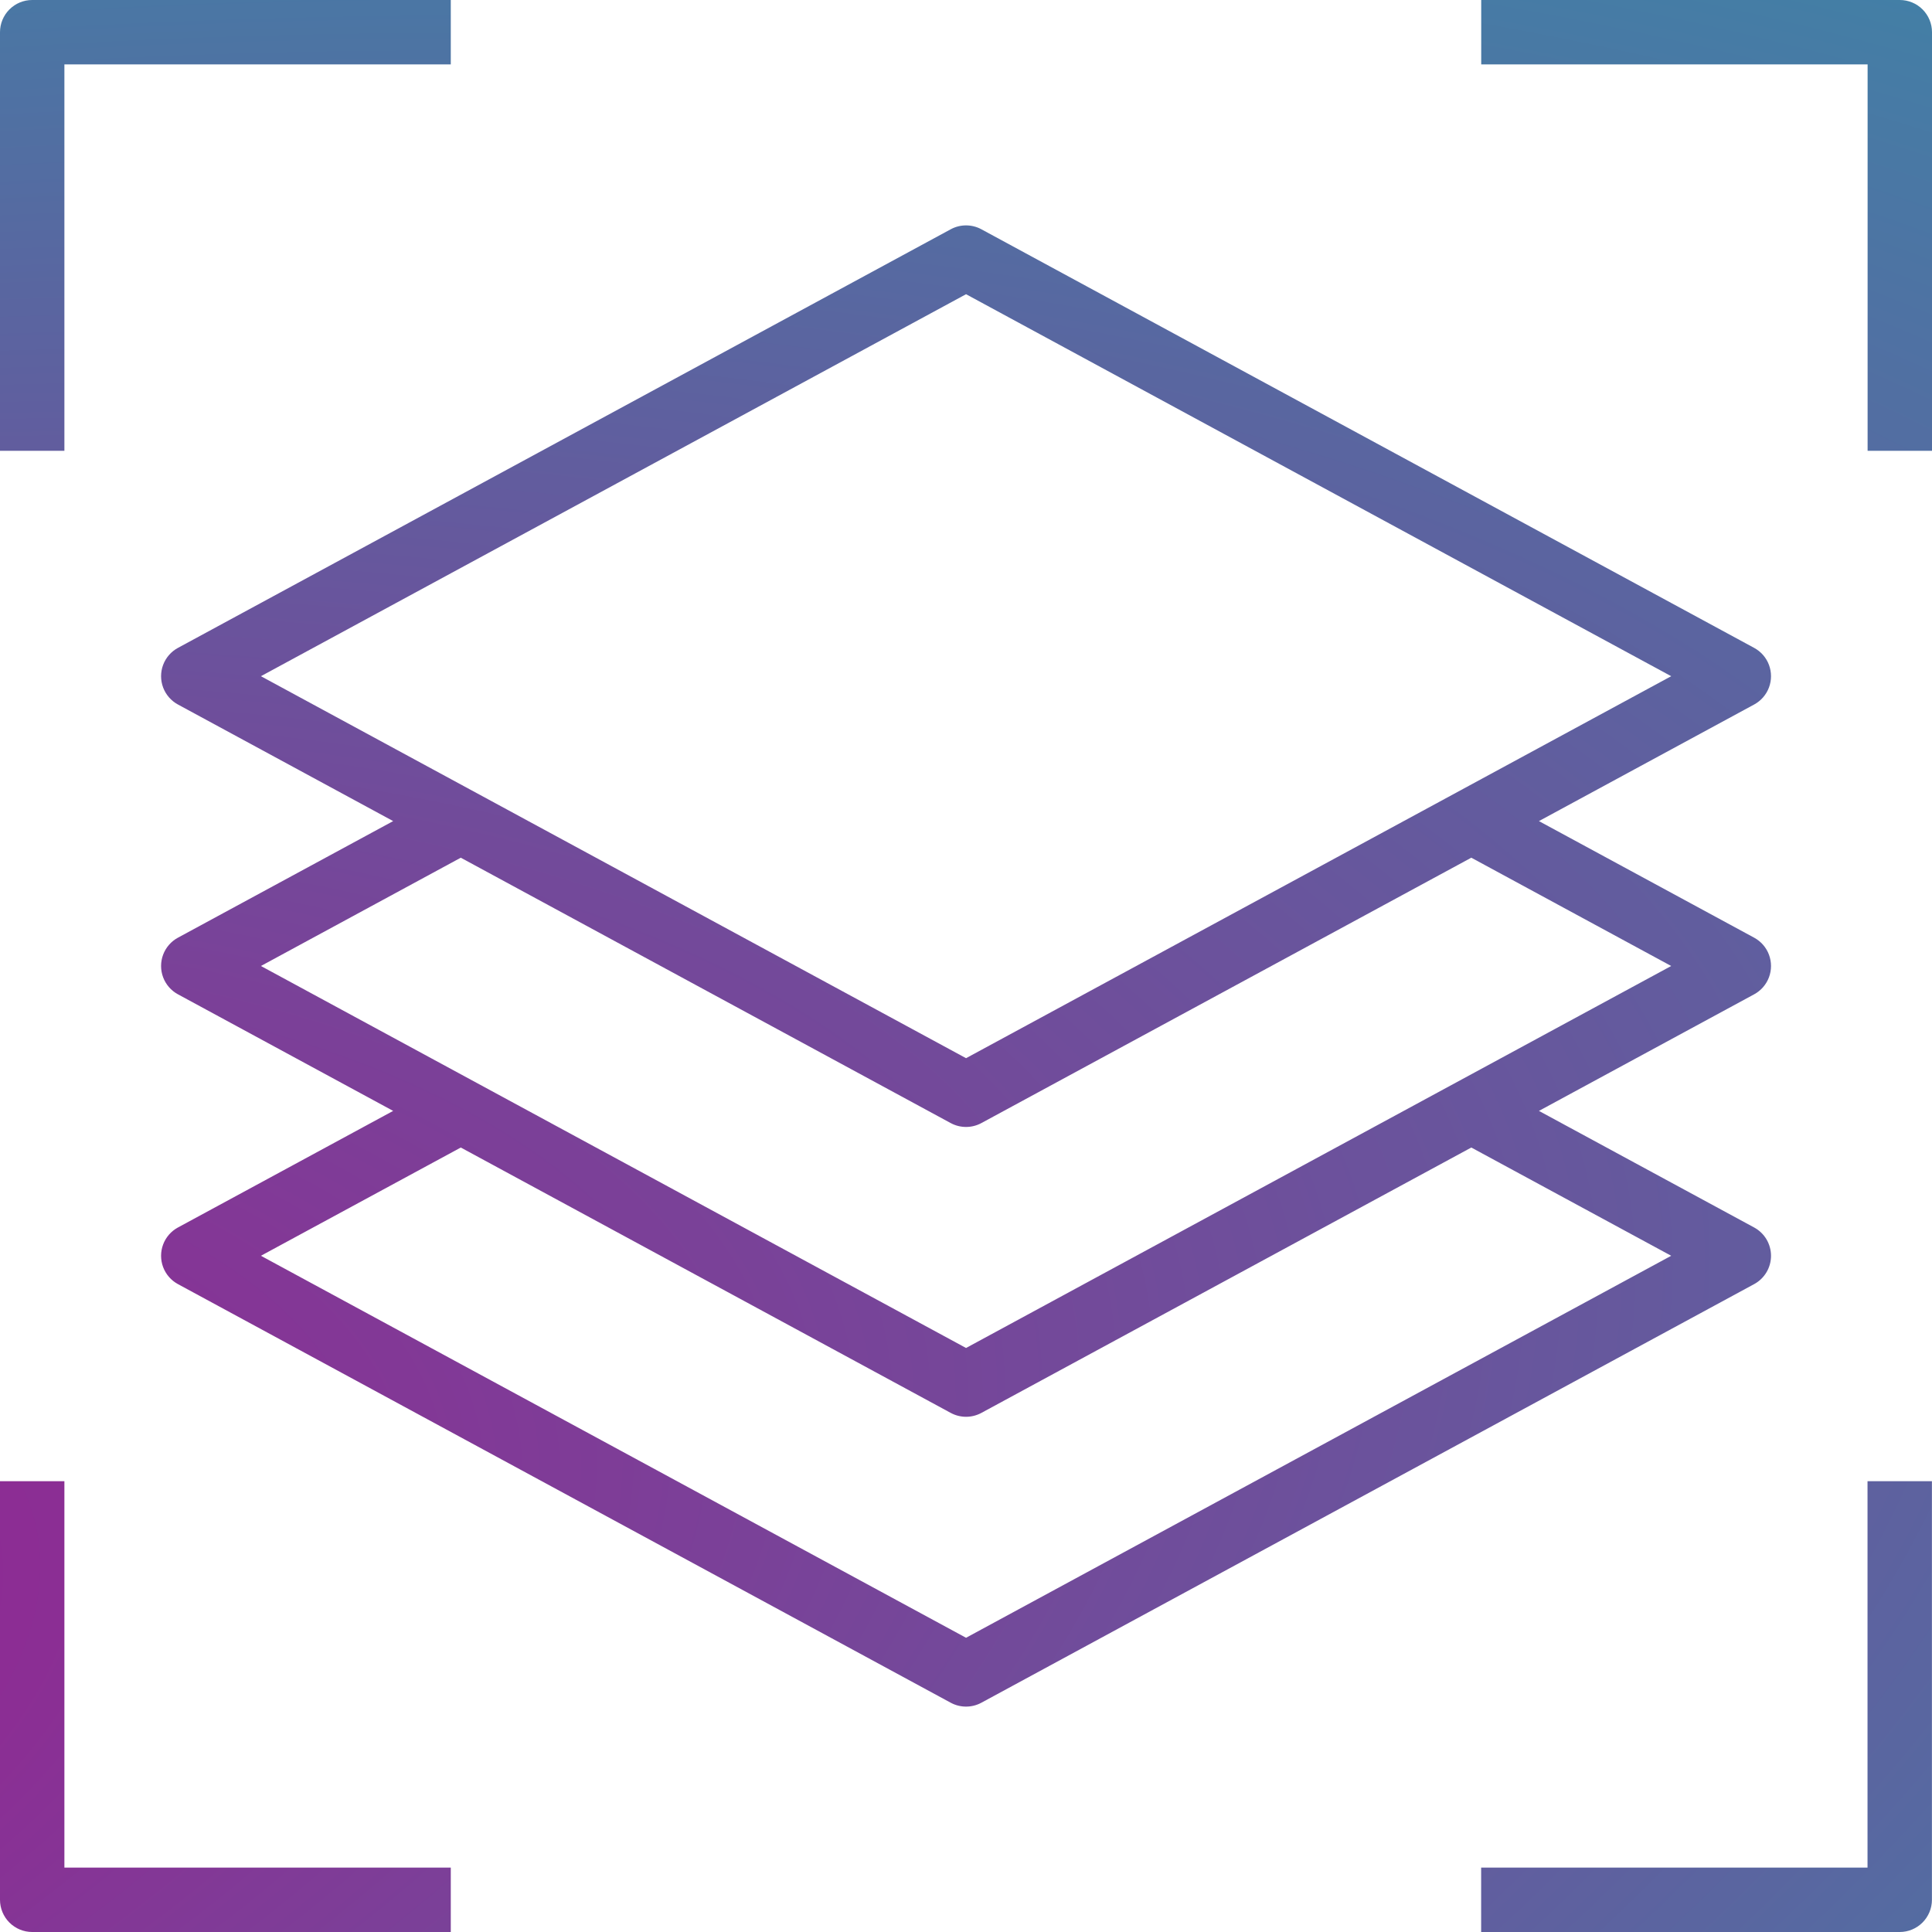
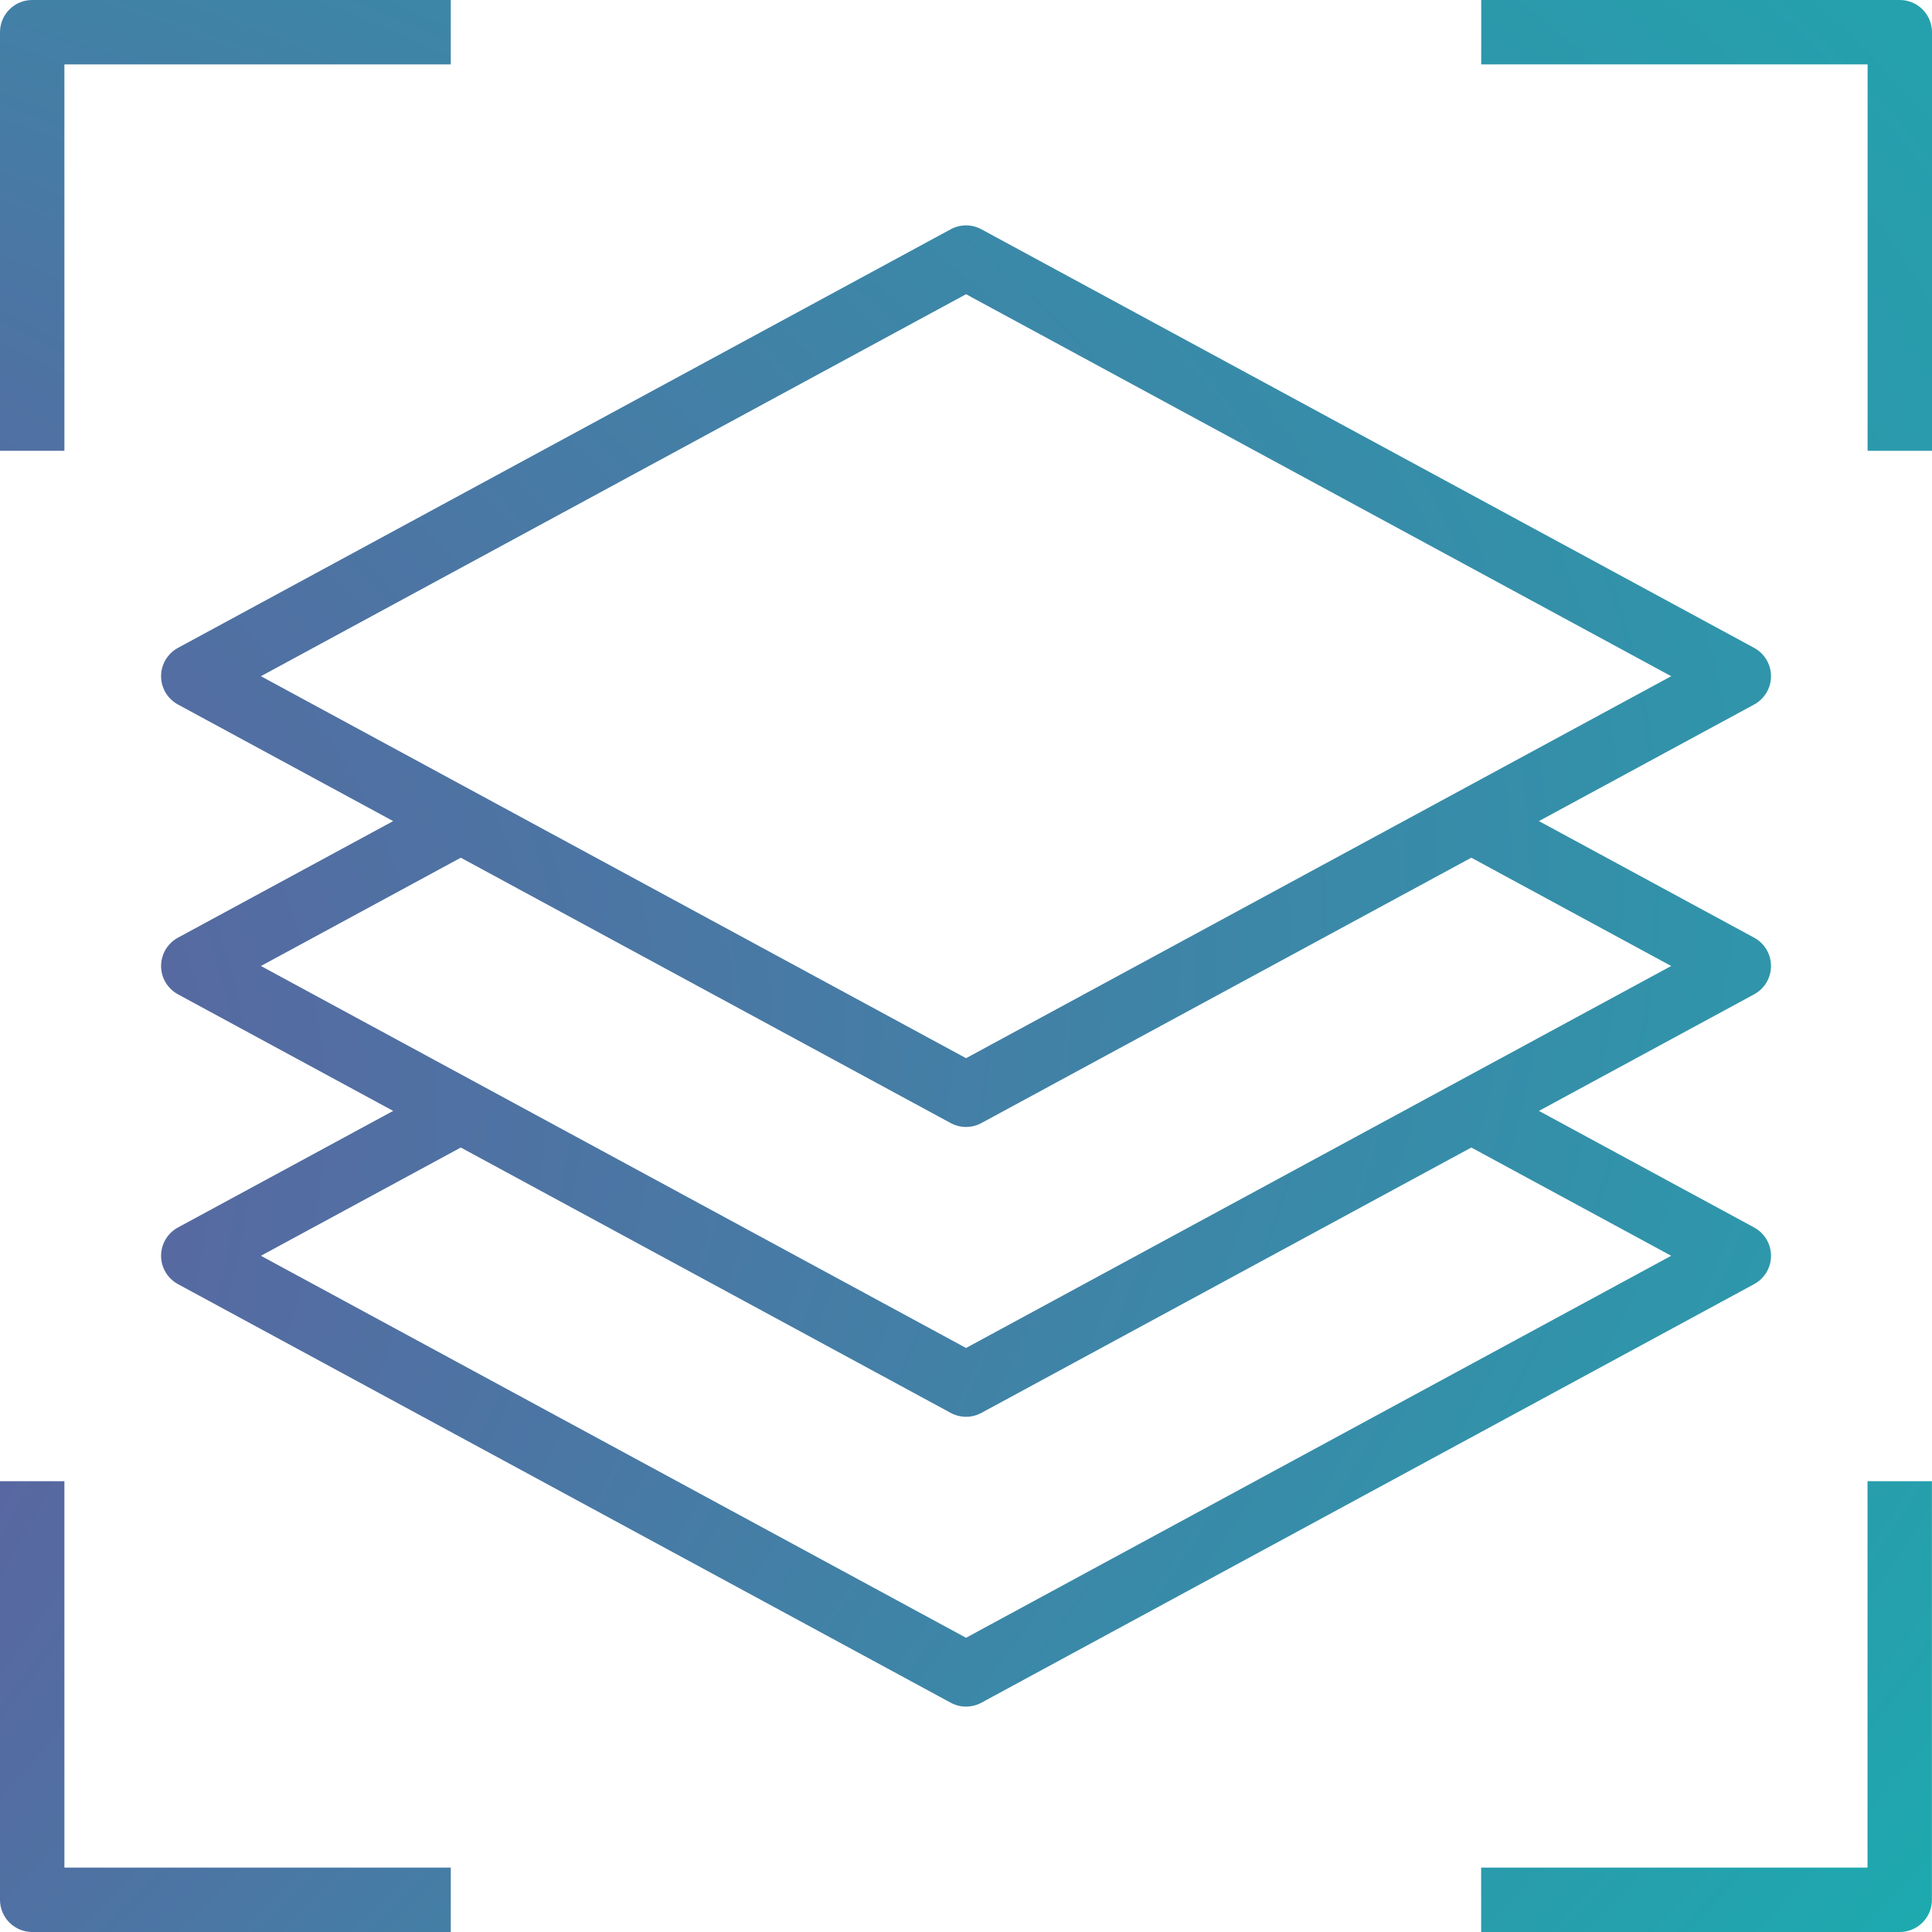
<svg xmlns="http://www.w3.org/2000/svg" width="1600" height="1600" viewBox="0 0 1600 1600" fill="none">
-   <g clip-path="url(#clip0_3214_7895)">
+   <g clip-path="url(#clip0_3214_7922)">
    <rect width="1600" height="1600" fill="white" />
-     <mask id="mask0_3214_7895" style="mask-type:alpha" maskUnits="userSpaceOnUse" x="-1600" y="0" width="4800" height="1600">
+     <mask id="mask0_3214_7922" style="mask-type:alpha" maskUnits="userSpaceOnUse" x="-1600" y="0" width="4800" height="1600">
      <path d="M53.331 53.334H373.317V0.001H26.666C19.594 0.001 12.811 2.812 7.811 7.812C2.811 12.812 0 19.596 0 26.668V373.335H53.331L53.331 53.334Z" fill="#2F2F2F" />
      <path d="M1573.33 0H1226.68V53.334H1546.67V373.333H1600V26.667C1600 19.595 1597.19 12.811 1592.19 7.811C1587.19 2.811 1580.41 0 1573.33 0Z" fill="#2F2F2F" />
      <path d="M53.331 1226.67H0V1573.33C0 1580.41 2.811 1587.19 7.811 1592.19C12.81 1597.19 19.594 1600 26.666 1600H373.317V1546.67H53.331L53.331 1226.67Z" fill="#2F2F2F" />
      <path d="M1546.6 1546.67H1226.62V1600H1573.27C1580.34 1600 1587.12 1597.19 1592.12 1592.19C1597.12 1587.19 1599.94 1580.4 1599.94 1573.33V1226.67H1546.6L1546.6 1546.67Z" fill="#2F2F2F" />
-       <path d="M1466.68 1040C1466.68 1035.2 1465.38 1030.49 1462.93 1026.36C1460.47 1022.24 1456.95 1018.85 1452.73 1016.56L1274.48 919.999L1452.73 823.437C1458.38 820.37 1462.74 815.365 1464.99 809.342C1467.24 803.315 1467.24 796.681 1464.99 790.653C1462.74 784.631 1458.38 779.625 1452.73 776.558L1274.48 679.997L1452.73 583.435C1458.38 580.368 1462.74 575.363 1464.99 569.341C1467.24 563.313 1467.24 556.68 1464.99 550.651C1462.74 544.629 1458.38 539.623 1452.73 536.557L812.762 189.89C804.829 185.585 795.252 185.585 787.318 189.89L147.346 536.557C141.697 539.623 137.341 544.629 135.086 550.651C132.836 556.679 132.836 563.312 135.086 569.341C137.341 575.363 141.697 580.368 147.346 583.435L325.6 679.997L147.346 776.558C141.697 779.625 137.341 784.631 135.086 790.653C132.836 796.681 132.836 803.314 135.086 809.342C137.341 815.365 141.697 820.37 147.346 823.437L325.6 919.999L147.346 1016.56C141.697 1019.63 137.341 1024.63 135.086 1030.65C132.836 1036.68 132.836 1043.32 135.086 1049.34C137.341 1055.37 141.697 1060.37 147.346 1063.44L787.318 1410.11C795.251 1414.41 804.827 1414.41 812.762 1410.11L1452.73 1063.44C1456.95 1061.15 1460.47 1057.76 1462.93 1053.64C1465.38 1049.51 1466.68 1044.8 1466.68 1040ZM800.04 243.655L1384.01 559.999L800.04 876.344L216.073 559.999L800.04 243.655ZM381.598 710.314L787.312 930.076V930.07C795.245 934.376 804.821 934.376 812.756 930.07L1218.47 710.308L1384.01 799.992L800.041 1116.34L216.075 799.992L381.598 710.314ZM800.04 1356.33L216.073 1039.98L381.612 950.329L787.326 1170.09C795.259 1174.4 804.835 1174.4 812.77 1170.09L1218.48 950.329L1384.02 1039.98L800.04 1356.33Z" fill="#2F2F2F" />
+       <path d="M1466.68 1040C1466.68 1035.2 1465.38 1030.49 1462.93 1026.36C1460.47 1022.24 1456.95 1018.85 1452.73 1016.56L1274.48 919.999L1452.73 823.437C1458.38 820.37 1462.74 815.365 1464.99 809.342C1467.24 803.315 1467.24 796.681 1464.99 790.653C1462.74 784.631 1458.38 779.625 1452.73 776.558L1274.48 679.997L1452.73 583.435C1458.38 580.368 1462.74 575.363 1464.99 569.341C1467.24 563.313 1467.24 556.68 1464.99 550.651C1462.74 544.629 1458.38 539.623 1452.73 536.557L812.762 189.89C804.829 185.585 795.252 185.585 787.318 189.89L147.346 536.557C141.697 539.623 137.341 544.629 135.086 550.651C132.836 556.679 132.836 563.312 135.086 569.341C137.341 575.363 141.697 580.368 147.346 583.435L325.6 679.997L147.346 776.558C141.697 779.625 137.341 784.631 135.086 790.653C132.836 796.681 132.836 803.314 135.086 809.342C137.341 815.365 141.697 820.37 147.346 823.437L325.6 919.999L147.346 1016.56C141.697 1019.63 137.341 1024.63 135.086 1030.65C132.836 1036.68 132.836 1043.32 135.086 1049.34C137.341 1055.37 141.697 1060.37 147.346 1063.44L787.318 1410.1C795.251 1414.41 804.827 1414.41 812.762 1410.1L1452.73 1063.44C1456.95 1061.15 1460.47 1057.76 1462.93 1053.64C1465.38 1049.51 1466.68 1044.8 1466.68 1040ZM800.04 243.655L1384.01 559.999L800.04 876.344L216.073 559.999L800.04 243.655ZM381.598 710.314L787.312 930.076V930.07C795.245 934.376 804.821 934.376 812.756 930.07L1218.47 710.308L1384.01 799.992L800.041 1116.34L216.075 799.992L381.598 710.314ZM800.04 1356.33L216.073 1039.98L381.612 950.329L787.326 1170.09C795.259 1174.4 804.836 1174.4 812.77 1170.09L1218.48 950.329L1384.02 1039.98L800.04 1356.33Z" fill="#2F2F2F" />
    </mask>
-     <g mask="url(#mask0_3214_7895)">
-       <rect x="-1961" y="-198" width="7295" height="1848" fill="#D9D9D9" />
-       <rect x="-1961" y="-198" width="7295" height="1848" fill="url(#paint0_radial_3214_7895)" />
+     <g mask="url(#mask0_3214_7922)">
+       <rect x="-3647" y="-224" width="7295" height="1848" fill="#D9D9D9" />
+       <rect x="-3647" y="-224" width="7295" height="1848" fill="url(#paint0_radial_3214_7922)" />
    </g>
  </g>
  <defs>
-     <radialGradient id="paint0_radial_3214_7895" cx="0" cy="0" r="1" gradientUnits="userSpaceOnUse" gradientTransform="translate(-801.067 1441.68) rotate(-13.0576) scale(5681.03 2374.9)">
+     <radialGradient id="paint0_radial_3214_7922" cx="0" cy="0" r="1" gradientUnits="userSpaceOnUse" gradientTransform="translate(-2487.07 1415.68) rotate(-13.0576) scale(5681.03 2374.9)">
      <stop stop-color="#A4128E" />
      <stop offset="1" stop-color="#00CAB6" />
    </radialGradient>
-     <clipPath id="clip0_3214_7895">
+     <clipPath id="clip0_3214_7922">
      <rect width="1600" height="1600" fill="white" />
    </clipPath>
  </defs>
</svg>
